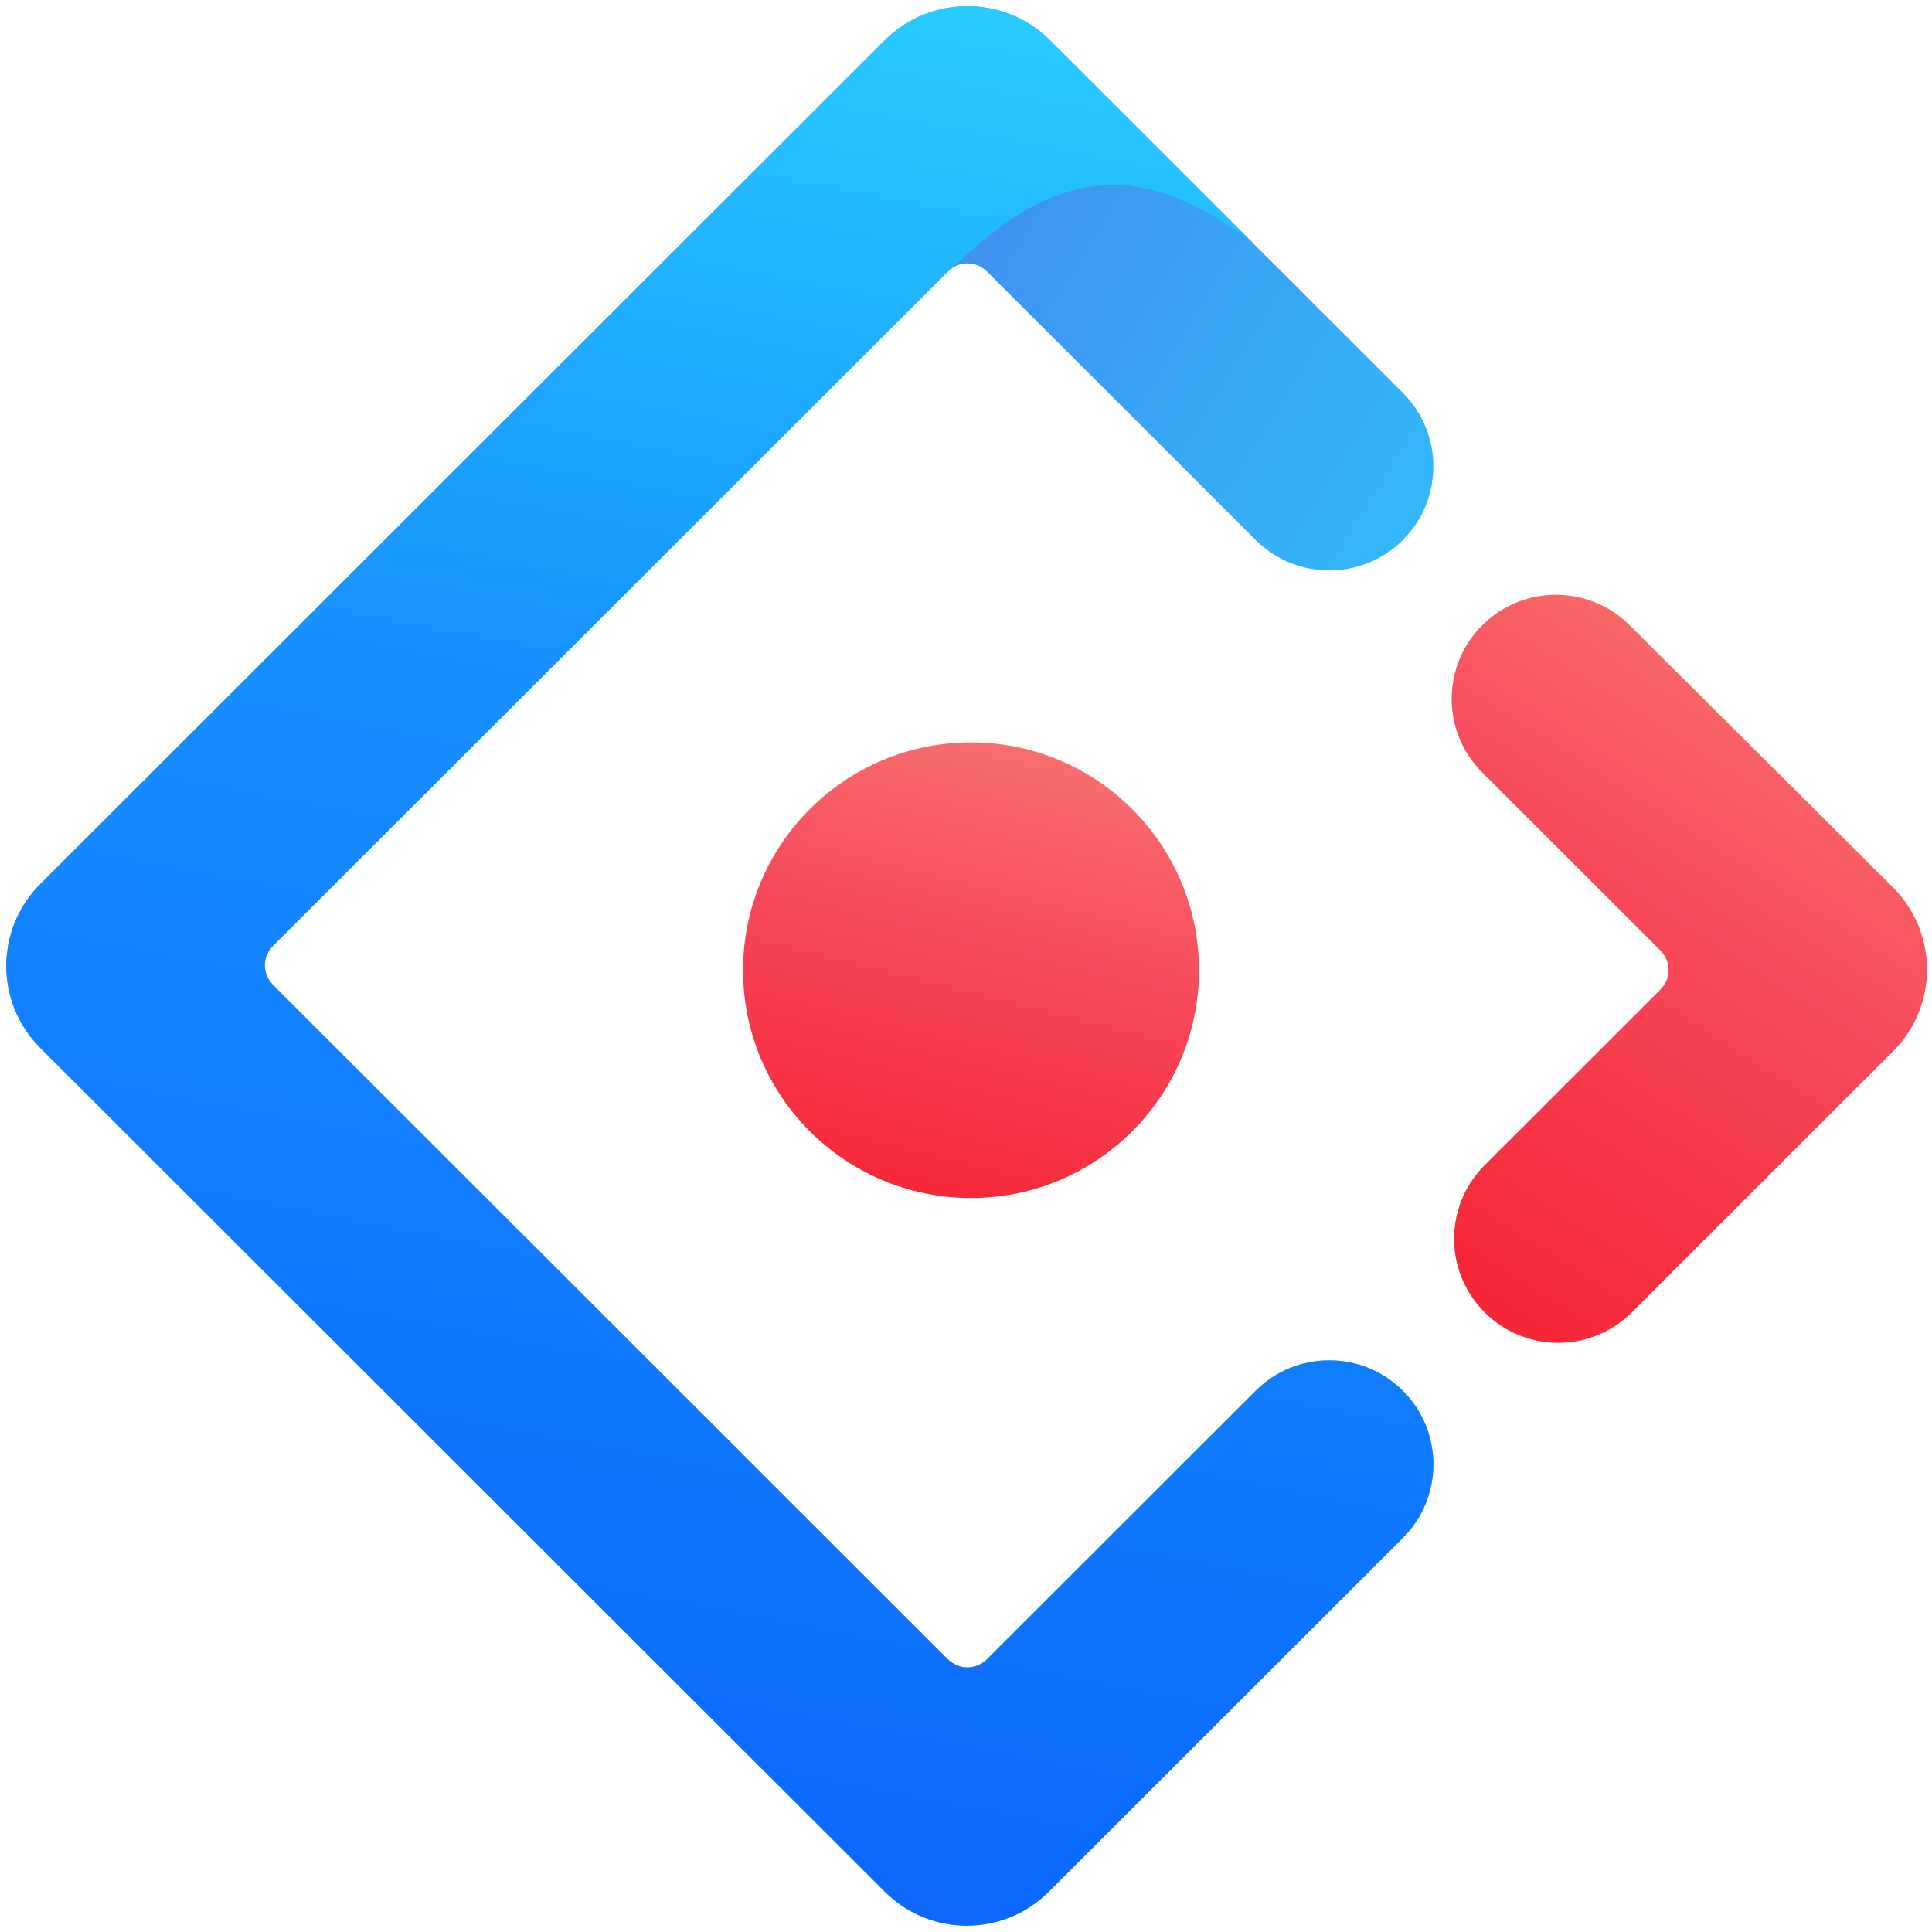
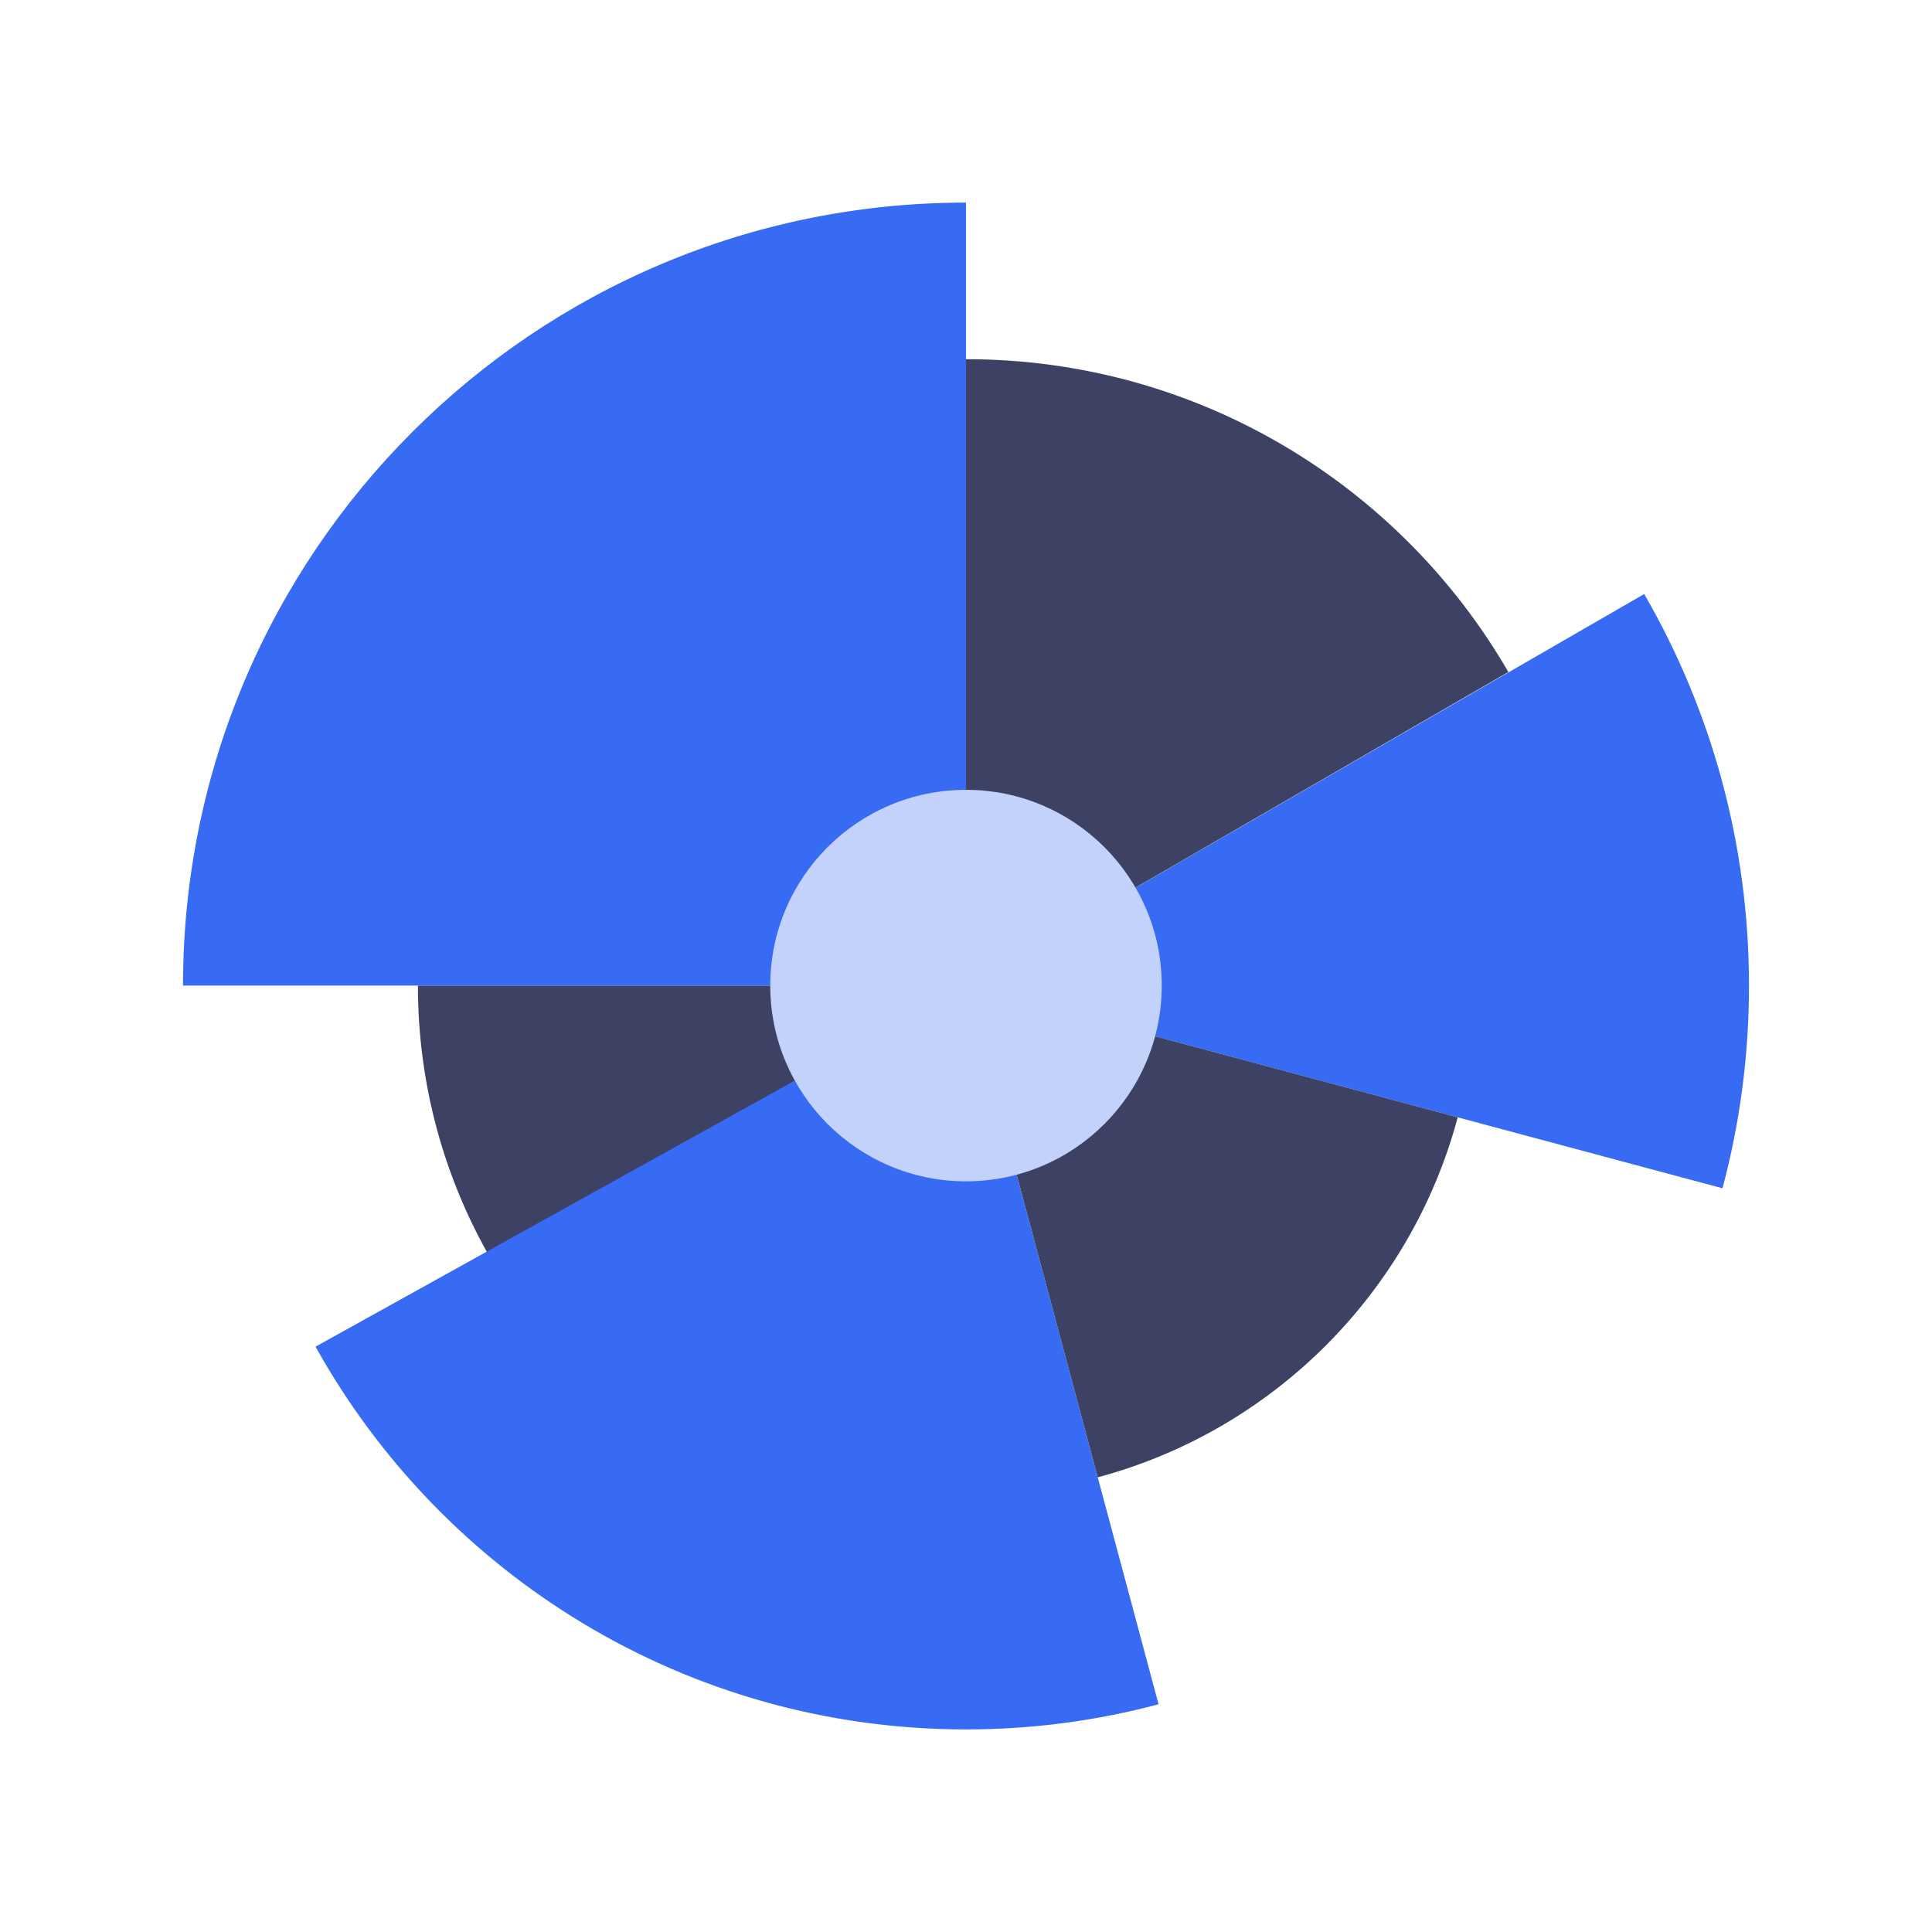
- <svg xmlns="http://www.w3.org/2000/svg" width="200" height="200" version="1.1" viewBox="0 0 200 200">
-   <defs>
-     <linearGradient id="linearGradient-1" x1="62.102%" x2="108.197%" y1="0%" y2="37.864%">
-       <stop offset="0%" stop-color="#4285EB" />
-       <stop offset="100%" stop-color="#2EC7FF" />
-     </linearGradient>
-     <linearGradient id="linearGradient-2" x1="69.644%" x2="54.043%" y1="0%" y2="108.457%">
-       <stop offset="0%" stop-color="#29CDFF" />
-       <stop offset="37.86%" stop-color="#148EFF" />
-       <stop offset="100%" stop-color="#0A60FF" />
-     </linearGradient>
-     <linearGradient id="linearGradient-3" x1="69.691%" x2="16.723%" y1="-12.974%" y2="117.391%">
-       <stop offset="0%" stop-color="#FA816E" />
-       <stop offset="41.473%" stop-color="#F74A5C" />
-       <stop offset="100%" stop-color="#F51D2C" />
-     </linearGradient>
-     <linearGradient id="linearGradient-4" x1="68.128%" x2="30.44%" y1="-35.691%" y2="114.943%">
-       <stop offset="0%" stop-color="#FA8E7D" />
-       <stop offset="51.264%" stop-color="#F74A5C" />
-       <stop offset="100%" stop-color="#F51D2C" />
-     </linearGradient>
-   </defs>
-   <g id="Page-1" fill="none" fill-rule="evenodd" stroke="none" stroke-width="1">
-     <g id="logo" transform="translate(-20, -20)">
-       <g id="Group-28-Copy-5" transform="translate(20, 20)">
-         <g id="Group-27-Copy-3">
-           <g id="Group-25" fill-rule="nonzero">
-             <g id="2">
-               <path id="Shape" fill="url(#linearGradient-1)" d="M91.588,4.177 L4.18,91.513 C-0.519,96.208 -0.519,103.792 4.18,108.487 L91.588,195.823 C96.287,200.519 103.877,200.519 108.577,195.823 L145.225,159.205 C149.434,155 149.434,148.182 145.225,143.977 C141.017,139.772 134.194,139.772 129.985,143.977 L102.202,171.737 C101.032,172.906 99.257,172.906 98.088,171.737 L28.286,101.993 C27.116,100.824 27.116,99.051 28.286,97.882 L98.088,28.138 C99.257,26.969 101.032,26.969 102.202,28.138 L129.985,55.898 C134.194,60.103 141.017,60.103 145.225,55.898 C149.434,51.693 149.434,44.876 145.225,40.671 L108.581,4.056 C103.862,-0.538 96.269,-0.501 91.588,4.177 Z" />
-               <path id="Shape" fill="url(#linearGradient-2)" d="M91.588,4.177 L4.18,91.513 C-0.519,96.208 -0.519,103.792 4.18,108.487 L91.588,195.823 C96.287,200.519 103.877,200.519 108.577,195.823 L145.225,159.205 C149.434,155 149.434,148.182 145.225,143.977 C141.017,139.772 134.194,139.772 129.985,143.977 L102.202,171.737 C101.032,172.906 99.257,172.906 98.088,171.737 L28.286,101.993 C27.116,100.824 27.116,99.051 28.286,97.882 L98.088,28.138 C101,25.627 105.752,20.542 112.73,19.352 C117.916,18.469 123.585,20.414 129.739,25.189 C125.625,21.078 118.572,14.034 108.581,4.056 C103.862,-0.538 96.269,-0.501 91.588,4.177 Z" />
-             </g>
-             <path id="Shape" fill="url(#linearGradient-3)" d="M153.686,135.855 C157.894,140.06 164.717,140.06 168.926,135.855 L195.96,108.843 C200.659,104.147 200.659,96.564 195.961,91.869 L168.691,64.718 C164.472,60.518 157.647,60.524 153.436,64.732 C149.227,68.937 149.227,75.754 153.436,79.959 L171.854,98.362 C173.024,99.531 173.024,101.305 171.854,102.473 L153.686,120.627 C149.477,124.832 149.477,131.65 153.686,135.855 Z" />
-           </g>
-           <ellipse id="Combined-Shape" cx="100.519" cy="100.437" fill="url(#linearGradient-4)" rx="23.6" ry="23.581" />
-         </g>
-       </g>
-     </g>
-   </g>
+ <svg xmlns="http://www.w3.org/2000/svg" t="1685258153660" class="icon" viewBox="0 0 1024 1024" version="1.1" p-id="2708" width="200" height="200">
+   <path d="M260.46 667.8c-24.78-42.77-38.96-92.44-38.96-145.42H512L260.46 667.8z" fill="#3D4265" p-id="2709" />
+   <path d="M167.24 713.76L512 522.38l102.06 380.91c-32.55 8.7-66.77 13.34-102.06 13.34-148.28-0.01-277.45-81.87-344.76-202.87zM871.46 314.84C906.78 375.89 927 446.77 927 522.38c0 37.15-4.88 73.17-14.04 107.44L512 522.38l359.46-207.54zM97 522.38c0-229.2 185.8-415 415-415v415H97z" fill="#386BF3" p-id="2710" />
+   <path d="M512 190.38c122.81 0 230.04 66.68 287.47 165.81L512 522.38v-332zM772.62 592.21C747.81 685.06 674.69 758.18 581.83 783L512 522.38l260.62 69.83z" fill="#3D4265" p-id="2711" />
+   <path d="M512 522.38m-103.75 0a103.75 103.75 0 1 0 207.5 0 103.75 103.75 0 1 0-207.5 0Z" fill="#C3D2FB" p-id="2712" />
</svg>
